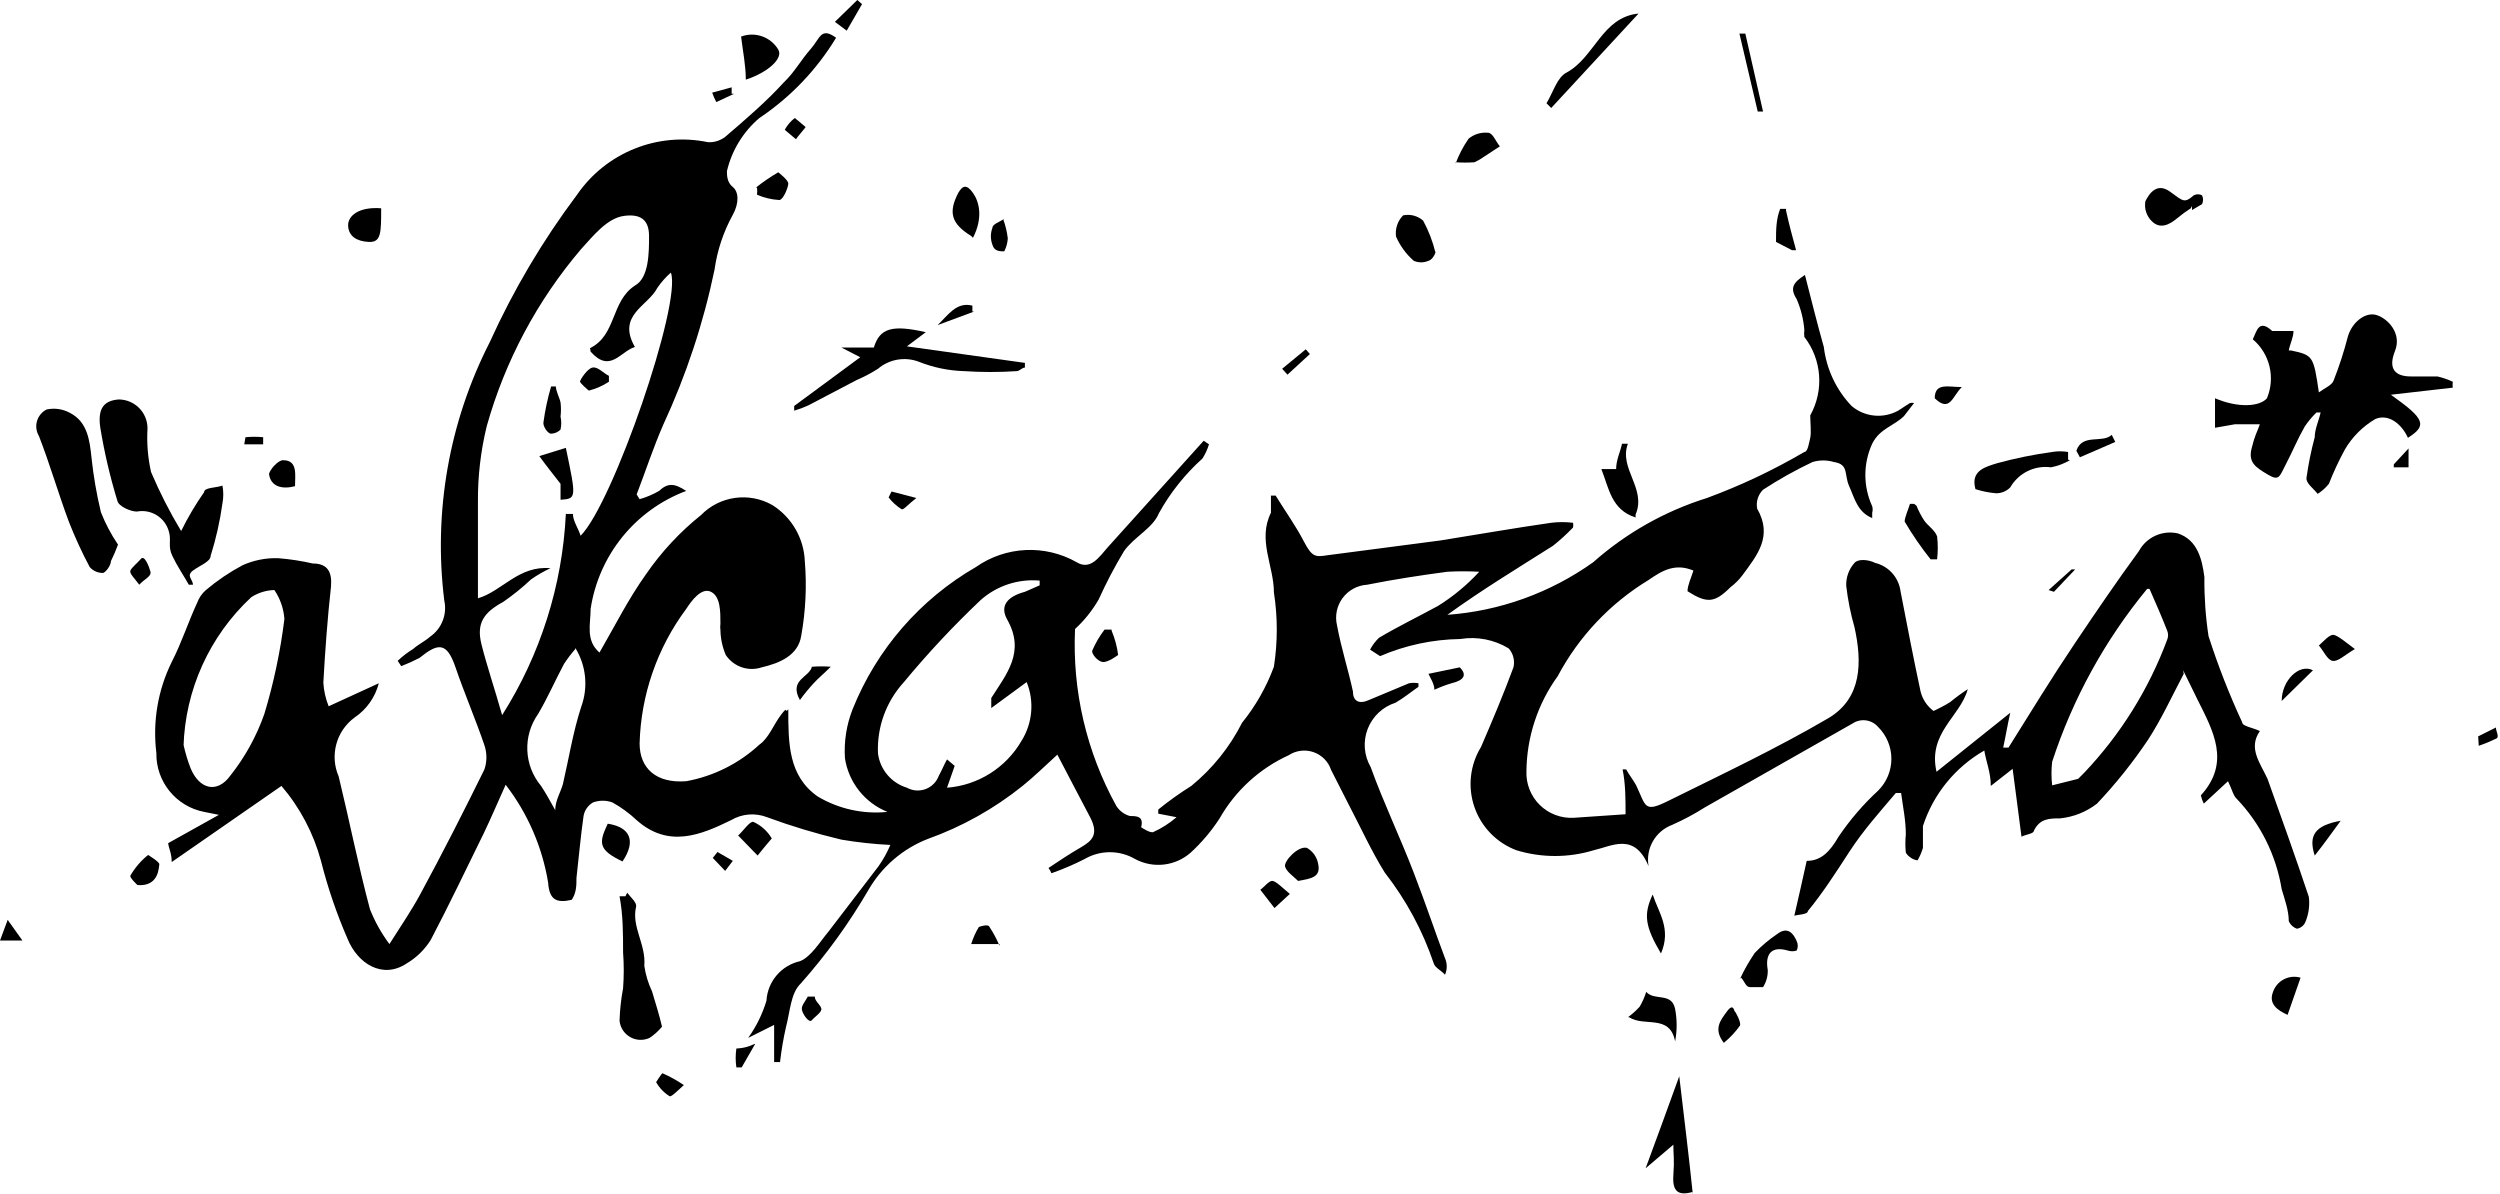
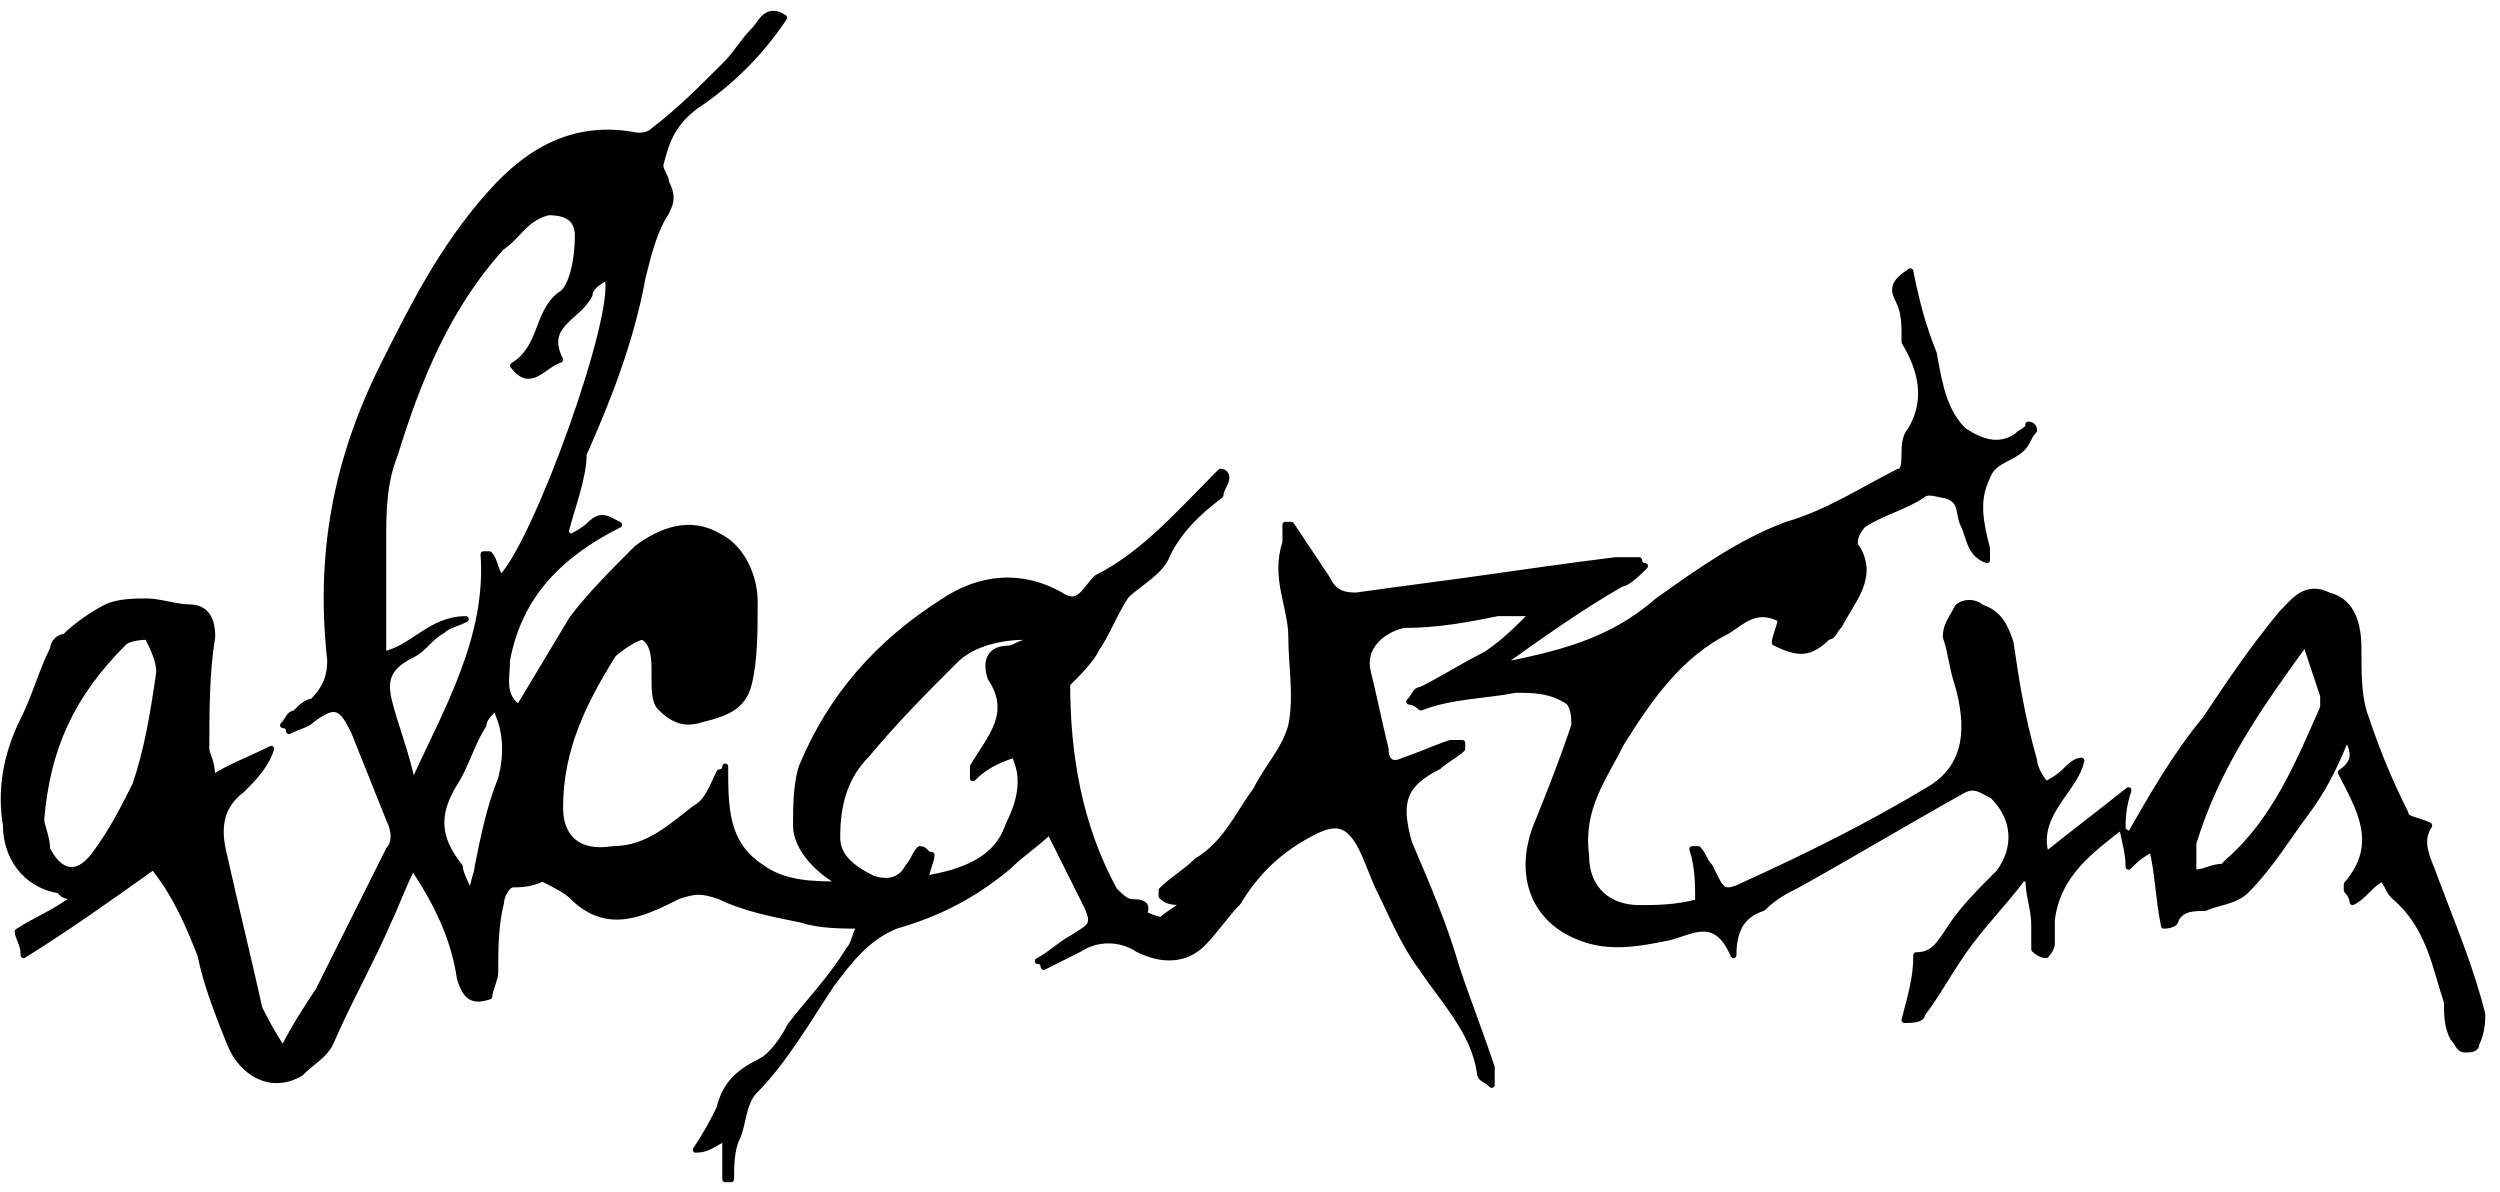
- <svg xmlns="http://www.w3.org/2000/svg" viewBox="0 0 42.37 20.23">
-   <g id="Capa_2" data-name="Capa 2">
-     <g id="Capa_1-2" data-name="Capa 1">
-       <path d="M9.75,11a2.37,2.37,0,0,0-.19.25c-.15.28-.28.58-.44.85a1,1,0,0,0,.05,1.22c.08.12.15.25.24.41,0-.16.09-.3.13-.44.1-.43.17-.88.31-1.31a1.15,1.15,0,0,0-.1-1m26.64-1a9,9,0,0,0-1.61,2.93,1.75,1.75,0,0,0,0,.4l.44-.11s.07-.07.1-.1a6.63,6.63,0,0,0,1.41-2.26.2.2,0,0,0,0-.15c-.09-.23-.19-.46-.3-.71M3.11,12.62a2.72,2.72,0,0,0,.12.4c.15.36.45.43.67.13a3.6,3.6,0,0,0,.58-1.05,9.59,9.59,0,0,0,.34-1.61A1,1,0,0,0,4.65,10a.76.76,0,0,0-.39.12,3.6,3.6,0,0,0-1.15,2.54M16.8,12l0-.09s0-.06,0-.08c.26-.41.58-.78.27-1.33-.13-.23,0-.39.3-.47l.25-.11,0-.08a1.33,1.33,0,0,0-1,.33,15.59,15.59,0,0,0-1.3,1.39,1.68,1.68,0,0,0-.44,1.21.7.7,0,0,0,.49.58.38.38,0,0,0,.54-.2c.05-.09.09-.19.14-.28l.13.11-.13.37a1.6,1.6,0,0,0,1.26-.79,1.1,1.1,0,0,0,.09-1L16.8,12M10,5.9c.45-.22.35-.79.76-1.06C11,4.71,11,4.28,11,4s-.15-.38-.43-.34-.51.33-.72.56a7.93,7.93,0,0,0-1.6,3A5.25,5.25,0,0,0,8.1,8.51c0,.54,0,1.07,0,1.63.41-.12.69-.56,1.23-.51A2.07,2.07,0,0,0,9,9.82a4.12,4.12,0,0,1-.47.38c-.33.18-.46.36-.37.72s.22.74.35,1.2A7,7,0,0,0,9.59,8.71h.12c0,.12.09.24.13.37.55-.55,1.72-3.95,1.53-4.46a1.38,1.38,0,0,0-.23.26c-.16.31-.69.46-.38,1-.25.08-.42.45-.75.08m27,5.46c-.21.4-.38.77-.6,1.11a8.32,8.32,0,0,1-.87,1.09,1.22,1.22,0,0,1-.63.25c-.17,0-.34,0-.44.21,0,.05-.13.06-.21.1-.05-.4-.1-.76-.15-1.15l-.37.29c0-.23-.08-.41-.11-.6A2.29,2.29,0,0,0,32.59,14c0,.12,0,.25,0,.37a1,1,0,0,1-.09.21c-.07,0-.17-.07-.2-.13a1.56,1.56,0,0,1,0-.31c0-.24-.05-.47-.08-.7l-.09,0c-.27.32-.55.63-.79,1s-.46.71-.7,1c0,.06-.17.06-.23.08.08-.34.14-.62.21-.93.24,0,.39-.15.54-.41a4.47,4.47,0,0,1,.67-.78.76.76,0,0,0,0-1.08.33.33,0,0,0-.43-.06L28.9,13.68a4.32,4.32,0,0,1-.56.3.63.63,0,0,0-.4.7c-.24-.58-.62-.34-.93-.27a2.25,2.25,0,0,1-1.31,0,1.2,1.2,0,0,1-.6-1.75c.19-.44.38-.89.55-1.35a.36.36,0,0,0-.08-.32,1.2,1.2,0,0,0-.82-.16,3.57,3.57,0,0,0-1.36.29s-.11-.07-.17-.11a.8.8,0,0,1,.15-.2c.32-.19.65-.35,1-.54a3.37,3.37,0,0,0,.7-.58,4.86,4.86,0,0,0-.54,0c-.45.06-.91.13-1.36.22a.56.56,0,0,0-.51.69c.07.38.19.75.27,1.12,0,.17.11.22.28.14l.67-.28a.44.44,0,0,1,.16,0l0,.06c-.13.09-.25.19-.39.27A.75.75,0,0,0,23.23,13c.22.61.5,1.19.73,1.79s.36,1,.53,1.45a.35.35,0,0,1,0,.28c-.06-.07-.17-.12-.19-.19a5.21,5.21,0,0,0-.83-1.54c-.23-.37-.41-.77-.61-1.15l-.3-.59a.48.48,0,0,0-.72-.25,2.58,2.58,0,0,0-1.17,1.07,3,3,0,0,1-.49.58.83.83,0,0,1-.94.11.85.85,0,0,0-.86,0,4.72,4.72,0,0,1-.56.24.41.41,0,0,0-.05-.09c.18-.12.36-.24.55-.35s.31-.22.15-.52-.35-.67-.55-1.05c-.21.19-.39.37-.59.53a5.55,5.55,0,0,1-1.61.9,2,2,0,0,0-1,.86,9.89,9.89,0,0,1-1.15,1.59c-.17.16-.18.48-.25.74a5.58,5.58,0,0,0-.1.59h-.1v-.63l-.44.22a2.14,2.14,0,0,0,.31-.63.73.73,0,0,1,.57-.67c.19-.08.33-.32.48-.5l.85-1.11a2,2,0,0,0,.2-.36,7,7,0,0,1-.83-.09A11,11,0,0,1,13,13.85a.7.7,0,0,0-.61.05c-.51.25-1.06.48-1.6,0a2.06,2.06,0,0,0-.41-.3.48.48,0,0,0-.33,0,.33.33,0,0,0-.16.23c-.05.35-.08.7-.12,1.05,0,.12,0,.25-.08.37-.26.06-.38,0-.4-.29a3.7,3.7,0,0,0-.72-1.66c-.14.31-.25.57-.37.82-.3.61-.59,1.22-.9,1.81a1.21,1.21,0,0,1-.41.4c-.41.27-.83,0-1-.42a8.55,8.55,0,0,1-.45-1.32,3.26,3.26,0,0,0-.67-1.27L2.91,14.61c0-.15-.05-.23-.06-.32l.86-.48-.25-.05a1,1,0,0,1-.81-1,2.73,2.73,0,0,1,.26-1.54c.17-.33.28-.68.43-1A.52.52,0,0,1,3.49,10a3.56,3.56,0,0,1,.62-.42,1.37,1.37,0,0,1,.6-.12,4,4,0,0,1,.59.09c.25,0,.33.14.31.39-.06.54-.1,1.09-.13,1.63a1.28,1.28,0,0,0,.09.4l.85-.39a1,1,0,0,1-.41.58.83.83,0,0,0-.27,1c.18.74.33,1.5.53,2.25A2.57,2.57,0,0,0,6.6,16c.21-.33.38-.58.52-.84.38-.7.74-1.41,1.09-2.12a.64.64,0,0,0,0-.41c-.15-.44-.34-.88-.49-1.32s-.3-.41-.61-.16a2.92,2.92,0,0,1-.31.14l-.06-.09A1.53,1.53,0,0,1,7,11c.09-.08.2-.13.29-.21a.59.59,0,0,0,.24-.61,7.57,7.57,0,0,1,.77-4.38A13.33,13.33,0,0,1,9.78,3.3,2.16,2.16,0,0,1,12,2.41a.44.44,0,0,0,.29-.09c.35-.3.7-.6,1-.93.17-.16.29-.38.45-.56s.17-.38.43-.19A4.34,4.34,0,0,1,12.87,2a1.69,1.69,0,0,0-.55.9c0,.07,0,.19.1.27s.11.27,0,.47a2.69,2.69,0,0,0-.31.93,12.11,12.11,0,0,1-.87,2.63c-.17.39-.3.79-.45,1.18l.05.08a1.42,1.42,0,0,0,.33-.14c.15-.14.26-.13.46,0a2.54,2.54,0,0,0-1.62,2c0,.26-.09.53.15.74.26-.45.49-.91.79-1.33a4.7,4.7,0,0,1,.93-1,1,1,0,0,1,1.21-.17,1.18,1.18,0,0,1,.55.95,4.87,4.87,0,0,1-.06,1.26c-.05.34-.37.47-.67.54a.53.53,0,0,1-.61-.21,1.12,1.12,0,0,1-.09-.42.37.37,0,0,1,0-.11c0-.21,0-.46-.16-.54s-.33.15-.42.29a4,4,0,0,0-.79,2.28c0,.42.28.68.79.64a2.48,2.48,0,0,0,1.24-.62c.16-.11.24-.34.37-.51s.05,0,.12-.09c0,.58,0,1.13.5,1.48a1.93,1.93,0,0,0,1.18.26,1.17,1.17,0,0,1-.72-.91,1.93,1.93,0,0,1,.13-.83,4.88,4.88,0,0,1,2.09-2.41,1.6,1.6,0,0,1,1.71-.08c.23.14.38-.09.52-.25l1.63-1.81.09.06a1,1,0,0,1-.11.24,3.57,3.57,0,0,0-.74.93c-.1.25-.42.4-.59.64a8,8,0,0,0-.43.82,2.1,2.1,0,0,1-.4.5,5.65,5.65,0,0,0,.7,3,.4.4,0,0,0,.23.17c.11,0,.24,0,.19.19,0,0,.16.11.21.08a1.66,1.66,0,0,0,.39-.25l-.31-.06s0-.06,0-.07a5.66,5.66,0,0,1,.56-.4,3.31,3.31,0,0,0,.86-1.07,3.36,3.36,0,0,0,.54-.95,4.09,4.09,0,0,0,0-1.26c0-.45-.28-.89-.05-1.35,0-.08,0-.2,0-.29h.08c.16.26.34.51.48.78s.2.26.4.23l1.91-.25c.63-.1,1.25-.21,1.88-.3a1.53,1.53,0,0,1,.37,0,.2.2,0,0,1,0,.08,3.39,3.39,0,0,1-.34.31c-.6.38-1.21.75-1.79,1.17A4.86,4.86,0,0,0,27,9.53a5.28,5.28,0,0,1,1.93-1.09,10.35,10.35,0,0,0,1.65-.78c.06,0,.08-.16.1-.24s0-.28,0-.38a1.21,1.21,0,0,0-.1-1.33.5.5,0,0,1,0-.12,1.65,1.65,0,0,0-.13-.52c-.12-.19-.06-.28.14-.41.11.43.21.83.32,1.22a1.75,1.75,0,0,0,.47,1,.7.7,0,0,0,.79.08l.2-.13a.18.18,0,0,1,.07,0l-.17.22c-.17.17-.41.21-.54.47a1.27,1.27,0,0,0,0,1.06.2.2,0,0,1,0,.11s0,0,0,.09c-.25-.1-.3-.34-.39-.54s0-.37-.26-.41a.63.63,0,0,0-.36,0,6.92,6.92,0,0,0-.84.47.36.36,0,0,0-.1.32c.27.47,0,.79-.25,1.13a1,1,0,0,1-.2.2c-.27.27-.4.28-.73.07,0-.1.06-.22.1-.35-.31-.13-.53,0-.76.16a4.23,4.23,0,0,0-1.54,1.63,2.79,2.79,0,0,0-.53,1.61.76.76,0,0,0,.8.79l.88-.06c0-.26,0-.51-.05-.76l.06,0c.05.09.12.18.17.27.17.36.13.47.55.26.91-.45,1.84-.89,2.71-1.4.57-.34.57-.95.44-1.54a4.34,4.34,0,0,1-.14-.7.55.55,0,0,1,.14-.39c.06-.07.23-.06.35,0a.57.57,0,0,1,.43.48c.11.57.22,1.14.34,1.7a.59.59,0,0,0,.22.33s.19-.09.28-.15a3.3,3.3,0,0,1,.3-.22c-.13.47-.68.74-.53,1.4l1.25-1c-.05.22-.08.41-.12.59l.09,0c.37-.59.73-1.18,1.12-1.76s.71-1.05,1.09-1.57a.6.6,0,0,1,.66-.3c.33.11.41.43.45.74a6.24,6.24,0,0,0,.07,1A12.62,12.62,0,0,0,38,12.24c0,.07.18.09.3.15-.2.29,0,.53.13.81.24.67.48,1.34.7,2a.83.83,0,0,1-.06.43.19.19,0,0,1-.14.11.23.23,0,0,1-.14-.13c0-.18-.07-.37-.12-.54a2.89,2.89,0,0,0-.76-1.53c-.06-.05-.08-.16-.15-.3l-.41.38a.58.58,0,0,1-.05-.14s0,0,0,0c.51-.56.21-1.09-.06-1.63L37,11.36" />
-       <path d="M38.83,5.94c.37.08.38.09.47.71.11-.08.22-.12.25-.2a6.39,6.39,0,0,0,.24-.74c.07-.25.3-.43.49-.37s.43.31.31.61,0,.43.27.43h.45a1.34,1.34,0,0,1,.26.09.34.34,0,0,0,0,.1l-1.05.12c.58.41.62.52.29.73-.11-.24-.33-.41-.55-.32a1.44,1.44,0,0,0-.52.52,5.14,5.14,0,0,0-.27.58.79.79,0,0,1-.19.17c-.07-.09-.2-.18-.19-.27a5.63,5.63,0,0,1,.14-.69c0-.14.07-.28.1-.42l-.07,0a1.5,1.5,0,0,0-.2.24c-.12.21-.21.43-.32.64s-.11.29-.31.17-.33-.2-.27-.44.08-.24.14-.41h-.42l-.34.06V6.75c.4.17.76.14.88,0a.87.87,0,0,0-.24-1c.07-.14.1-.35.33-.14l0,0,.36,0c0,.11-.06.22-.08.33" />
-       <path d="M3.07,9a5,5,0,0,1,.39-.66c0-.08.2-.07.31-.11a.8.8,0,0,1,0,.3,5.45,5.45,0,0,1-.2.89c0,.1-.18.16-.3.25s0,.15,0,.24l-.07,0c-.09-.16-.2-.32-.28-.49S2.91,9.16,2.86,9a.47.47,0,0,0-.54-.33c-.11,0-.31-.09-.33-.18A9.47,9.47,0,0,1,1.7,7.25c-.05-.34.07-.46.31-.48a.49.49,0,0,1,.49.49A2.66,2.66,0,0,0,2.56,8a8,8,0,0,0,.51,1" />
-       <path d="M2,9.23a2.93,2.93,0,0,1-.12.28c0,.07-.08.18-.13.2a.29.29,0,0,1-.23-.1,7.43,7.43,0,0,1-.35-.76c-.18-.48-.33-1-.51-1.46a.32.32,0,0,1,.13-.45A.57.57,0,0,1,1.19,7c.29.15.33.46.36.75a7.23,7.23,0,0,0,.16.93A2.8,2.8,0,0,0,2,9.23" />
-       <path d="M14.59,6.06l-.33-.17h.55c.1-.33.31-.39.88-.26l-.32.24,2,.28v.08c-.05,0-.09.06-.14.06a6.73,6.73,0,0,1-.89,0,2.25,2.25,0,0,1-.77-.16.69.69,0,0,0-.69.12,2.47,2.47,0,0,1-.36.19l-.82.43a1.7,1.7,0,0,1-.24.09l0-.08,1.18-.87" />
-       <path d="M10.63,15.13c.06.08.17.17.15.24-.08.34.17.63.14,1a1.5,1.5,0,0,0,.13.43c.06.2.12.39.17.6a1,1,0,0,1-.21.19.36.36,0,0,1-.51-.29,3.55,3.55,0,0,1,.06-.55,4.09,4.09,0,0,0,0-.61c0-.32,0-.63-.06-.95l.1,0" />
-       <path d="M28.69,20.2c-.24.07-.35,0-.33-.28s0-.33,0-.52l-.47.4c.19-.52.37-1,.57-1.56.08.69.16,1.32.23,2" />
-       <path d="M35.08,7.8a1,1,0,0,1-.32.12.69.69,0,0,0-.69.34.33.33,0,0,1-.24.1,1.55,1.55,0,0,1-.35-.07c-.09-.32.18-.38.37-.44a7.3,7.3,0,0,1,.93-.19.82.82,0,0,1,.27,0l0,.13" />
-       <path d="M24.33,4.25c0,.07-.07.16-.12.17a.31.31,0,0,1-.25,0,1.17,1.17,0,0,1-.3-.41.43.43,0,0,1,.12-.36.39.39,0,0,1,.34.09,2.25,2.25,0,0,1,.21.55" />
-       <path d="M37.13,3.53a2.09,2.09,0,0,0-.22.16c-.14.12-.3.2-.44.06a.38.38,0,0,1-.11-.34c.07-.14.2-.32.42-.16s.24.2.4.06a.15.15,0,0,1,.14,0,.17.17,0,0,1,0,.15s-.12.07-.17.1l0-.07" />
-       <path d="M29.49,16.59a3,3,0,0,1,.25-.44,2.3,2.3,0,0,1,.38-.32c.18-.14.28,0,.33.12a.18.18,0,0,1,0,.16.24.24,0,0,1-.15,0c-.27-.08-.39.05-.34.33a.51.51,0,0,1-.08.29s-.15,0-.22,0-.09-.09-.15-.16" />
-       <path d="M26.21,1.75c.11-.18.18-.44.34-.52.48-.26.6-.94,1.22-1l-1.48,1.6Z" />
-       <path d="M27.72,8.77c-.41-.13-.45-.49-.58-.82l.25,0c0-.15.07-.29.1-.43h.1c-.16.42.32.76.13,1.2" />
-       <path d="M12.56.62a.52.52,0,0,1,.63.22c.09.15-.18.39-.55.51,0-.24-.05-.48-.08-.73" />
-       <path d="M27.59,17.24a1.28,1.28,0,0,0,.2-.18,1.17,1.17,0,0,0,.11-.25c.14.16.43,0,.49.29a1.48,1.48,0,0,1,0,.55c-.09-.47-.52-.24-.78-.41" />
-       <path d="M16.46,4c-.34-.21-.39-.4-.22-.73.08-.14.15-.14.25,0s.18.41,0,.76" />
-       <path d="M6.46,3.53c0,.42,0,.58-.21.57S5.91,4,5.9,3.83s.18-.33.56-.3" />
-       <path d="M24.67,2.77a1.92,1.92,0,0,1,.22-.42.45.45,0,0,1,.33-.1c.08,0,.13.15.2.23l-.26.17a1,1,0,0,1-.17.1,2.33,2.33,0,0,1-.32,0" />
-       <path d="M32.48,8.57a1.49,1.49,0,0,0,.13.25c.06.09.18.16.22.27a1.67,1.67,0,0,1,0,.39l-.11,0a5.58,5.58,0,0,1-.44-.64c0-.07.06-.2.09-.3h.07" />
-       <path d="M22,14.93c-.08-.08-.19-.15-.22-.24s.22-.36.37-.32a.39.39,0,0,1,.19.27c.05.23-.12.25-.34.29" />
-       <path d="M10.55,14.6c-.42-.2-.4-.32-.25-.64.39.06.48.3.25.64" />
-       <path d="M12.84,14.5l-.33-.34c.09-.08.2-.25.26-.23a.69.69,0,0,1,.31.28s-.13.15-.24.29" />
-       <path d="M2.33,15s-.14-.13-.12-.16a1.24,1.24,0,0,1,.3-.35s.2.12.19.16,0,.38-.37.35" />
-       <path d="M12.81,3.18a3.19,3.19,0,0,1,.38-.26s.17.13.17.19-.08.27-.15.28a1.1,1.1,0,0,1-.38-.09.5.5,0,0,0,0-.12" />
-       <path d="M38.77,17.2c-.18-.08-.32-.19-.25-.38a.38.38,0,0,1,.47-.25l-.22.63" />
-       <path d="M18.84,10.69a1.56,1.56,0,0,1,.11.41s-.17.13-.26.12-.19-.14-.18-.19a1.68,1.68,0,0,1,.21-.36l.12,0" />
-       <path d="M28.15,16.16c-.27-.46-.3-.66-.14-1,.1.31.32.58.14,1" />
-       <path d="M39.91,11c-.17.1-.29.22-.38.2s-.15-.17-.23-.26c.08-.07.18-.19.25-.18s.2.12.36.24" />
-       <path d="M5,8.24c-.23.06-.41,0-.44-.2,0-.07.16-.25.24-.24.25,0,.2.25.2.44" />
-       <path d="M29.79,1.89,29.48.57l.1,0,.3,1.32-.09,0" />
-       <path d="M30.27,3.57c.05.23.11.45.17.67l-.07,0-.27-.14c0-.2,0-.38.07-.56h.1" />
-       <path d="M21.86,15.15l-.26.24-.24-.31c.07-.05.15-.16.21-.15s.17.12.29.22" />
-       <path d="M29.22,17.68c-.19-.24-.06-.39.05-.54s.12,0,.13,0,.11.18.09.24a1.45,1.45,0,0,1-.27.29" />
-       <path d="M39.67,13.91c-.14.19-.28.39-.44.59-.11-.34,0-.51.44-.59" />
-       <path d="M24.21,11.42l.53-.11c.13.13.07.22-.14.27a2.12,2.12,0,0,0-.29.11c0-.1-.07-.2-.1-.27" />
-       <path d="M13.56,11.87c-.2-.35.16-.39.2-.57a2,2,0,0,1,.32,0c-.13.13-.22.2-.29.28a2.89,2.89,0,0,0-.23.28" />
-       <path d="M39.2,11.36l-.53.52c0-.35.3-.64.53-.52" />
-       <path d="M17,3.71a1.4,1.4,0,0,1,.08.33.55.55,0,0,1-.06.22c-.07,0-.17,0-.2-.11a.41.41,0,0,1,0-.29c0-.06.12-.1.2-.15" />
-       <path d="M35.85,7.49l-.6.26-.06-.11c.1-.3.44-.12.6-.27l.06.12" />
-       <path d="M16.94,16h-.48a1.28,1.28,0,0,1,.13-.29s.16-.06.18,0a1.91,1.91,0,0,1,.17.32" />
-       <path d="M11.59,18.39c-.11.1-.21.2-.24.19a.66.66,0,0,1-.23-.24s.1-.16.11-.15a2.31,2.31,0,0,1,.36.2" />
-       <path d="M2.36,9.91c-.08-.11-.17-.19-.15-.24s.12-.13.18-.2.14.14.16.22-.1.12-.19.22" />
-       <path d="M16.51,5.28l-.62.23c.18-.17.32-.4.59-.33l0,.1" />
-       <path d="M14.35.52l-.2-.15L14.53,0l.08.07-.26.45" />
-       <path d="M33.25,6.56c-.16.15-.2.44-.46.19,0-.27.23-.19.46-.19" />
-       <path d="M13.65,2.16c-.07.09-.12.14-.16.2L13.3,2.2A.63.63,0,0,1,13.47,2s.1.08.18.15" />
-       <path d="M42,12.48l.3-.15c0,.06.07.17,0,.19a2.52,2.52,0,0,1-.29.12L42,12.48" />
-       <path d="M13.81,16.9c0,.07.12.15.11.21s-.11.12-.16.18-.16-.11-.17-.18.06-.14.1-.22h.12" />
-       <path d="M12.8,17.69l-.23.4h-.09a1.09,1.09,0,0,1,0-.32s.15,0,.29-.07" />
-       <path d="M15.11,8.33l.42.11c-.13.1-.22.21-.25.19a.83.83,0,0,1-.22-.2Z" />
-       <path d="M12.16,14.44l.26.15-.13.17-.21-.22.08-.1" />
-       <path d="M22.2,6l-.38.35-.09-.1.4-.33L22.2,6" />
-       <path d="M12.44,1.59l-.3.14a1.11,1.11,0,0,1-.07-.16l.33-.09,0,.11" />
-       <path d="M.13,15.59l.25.35H0l.13-.35" />
-       <path d="M4.16,7.41a1.51,1.51,0,0,1,.3,0s0,.08,0,.12l-.32,0Z" />
-       <path d="M34.72,10l.39-.35.06,0-.36.38L34.72,10" />
-       <path d="M40.57,7.87l.25-.27c0,.16,0,.24,0,.32h-.25s0,0,0-.06" />
-       <path d="M9.59,7.59c.18.86.18.86-.09.88V8.2c-.13-.17-.23-.29-.36-.47l.45-.14" />
-       <path d="M9.42,6.54c0,.09.06.19.08.28a1,1,0,0,1,0,.24.51.51,0,0,1,0,.22.23.23,0,0,1-.16.07c-.06,0-.14-.13-.13-.19a4.13,4.13,0,0,1,.13-.61h.08" />
-       <path d="M10.32,6.47a1.14,1.14,0,0,1-.34.15s-.16-.13-.15-.16.12-.21.21-.23.18.09.28.14v.1" />
-     </g>
-   </g>
+ <svg xmlns="http://www.w3.org/2000/svg" version="1.1" id="Capa_1" x="0px" y="0px" viewBox="0 0 42.4 20.2" style="enable-background:new 0 0 42.4 20.2;" xml:space="preserve">
+   <style type="text/css">
+ 	.st0{stroke:#000000;stroke-width:0.1;stroke-linecap:round;stroke-linejoin:round;stroke-miterlimit:10;}
+ </style>
+   <path class="st0" d="M39.8,12.5c-0.2,0.5-0.4,0.9-0.7,1.3c-0.3,0.4-0.6,0.9-1,1.3c-0.2,0.2-0.5,0.2-0.7,0.3c-0.2,0-0.4,0-0.5,0.2  c0,0.1-0.2,0.1-0.2,0.1c-0.1-0.5-0.1-0.9-0.2-1.3c-0.2,0.1-0.3,0.2-0.4,0.3c0-0.3-0.1-0.5-0.1-0.7c-0.5,0.4-1.1,0.8-1.2,1.6  c0,0.1,0,0.3,0,0.4c0,0.1-0.1,0.2-0.1,0.2c-0.1,0-0.2-0.1-0.2-0.1c0-0.1,0-0.2,0-0.4c0-0.3-0.1-0.5-0.1-0.8c0,0-0.1,0-0.1,0  c-0.3,0.4-0.6,0.7-0.9,1.1c-0.3,0.4-0.5,0.8-0.8,1.2c0,0.1-0.2,0.1-0.3,0.1c0.1-0.4,0.2-0.7,0.2-1.1c0.3,0,0.4-0.2,0.6-0.5  c0.2-0.3,0.5-0.6,0.8-0.9c0.3-0.4,0.3-0.9-0.1-1.3c-0.2-0.1-0.3-0.2-0.5-0.1c-0.9,0.5-1.9,1.1-2.8,1.6c-0.2,0.1-0.4,0.2-0.6,0.4  c-0.3,0.1-0.5,0.3-0.5,0.8c-0.3-0.7-0.7-0.4-1.1-0.3c-0.5,0.1-1,0.2-1.5,0c-0.8-0.3-1.1-1.1-0.7-2c0.2-0.5,0.4-1,0.6-1.6  c0-0.1,0-0.3-0.1-0.4c-0.3-0.2-0.6-0.2-0.9-0.2c-0.5,0.1-1.1,0.1-1.6,0.3c0,0-0.1-0.1-0.2-0.1c0.1-0.1,0.1-0.2,0.2-0.2  c0.4-0.2,0.7-0.4,1.1-0.6c0.3-0.2,0.5-0.4,0.8-0.7c-0.2,0-0.4,0-0.6,0c-0.5,0.1-1,0.2-1.6,0.2c-0.4,0.1-0.7,0.4-0.6,0.8  c0.1,0.4,0.2,0.9,0.3,1.3c0,0.2,0.1,0.3,0.3,0.2c0.3-0.1,0.5-0.2,0.8-0.3c0.1,0,0.1,0,0.2,0c0,0,0,0.1,0,0.1  c-0.1,0.1-0.3,0.2-0.4,0.3c-0.6,0.3-0.7,0.6-0.5,1.3c0.3,0.7,0.6,1.4,0.8,2.1c0.2,0.6,0.4,1.1,0.6,1.7c0,0.1,0,0.2,0,0.3  c-0.1-0.1-0.2-0.1-0.2-0.2c-0.1-0.7-0.6-1.2-1-1.8c-0.3-0.4-0.5-0.9-0.7-1.3c-0.1-0.2-0.2-0.5-0.3-0.7c-0.2-0.4-0.4-0.5-0.8-0.3  c-0.6,0.3-1,0.7-1.3,1.2c-0.2,0.2-0.4,0.5-0.6,0.7c-0.3,0.3-0.7,0.3-1.1,0.1c-0.3-0.2-0.7-0.2-1,0c-0.2,0.1-0.4,0.2-0.6,0.3  c0,0,0-0.1-0.1-0.1c0.2-0.1,0.4-0.3,0.6-0.4c0.3-0.2,0.4-0.2,0.2-0.6c-0.2-0.4-0.4-0.8-0.6-1.2c-0.2,0.2-0.5,0.4-0.7,0.6  c-0.6,0.5-1.2,0.8-1.9,1c-0.5,0.2-0.8,0.6-1.1,1c-0.4,0.6-0.8,1.3-1.3,1.8c-0.2,0.2-0.2,0.6-0.3,0.8c-0.1,0.2-0.1,0.5-0.1,0.7  c0,0-0.1,0-0.1,0c0-0.2,0-0.5,0-0.7c-0.2,0.1-0.3,0.2-0.5,0.2c0.2-0.3,0.3-0.5,0.4-0.7c0.1-0.4,0.3-0.6,0.7-0.8  c0.2-0.1,0.4-0.4,0.5-0.6c0.3-0.4,0.7-0.8,1-1.3c0.1-0.1,0.1-0.3,0.2-0.4c-0.3,0-0.7,0-1-0.1c-0.5-0.1-1-0.2-1.4-0.4  c-0.3-0.1-0.4-0.1-0.7,0c-0.6,0.3-1.2,0.6-1.8,0c-0.1-0.1-0.3-0.2-0.5-0.3C9,15,8.8,15,8.7,15c-0.1,0-0.2,0.2-0.2,0.3  c-0.1,0.4-0.1,0.8-0.1,1.2c0,0.1-0.1,0.3-0.1,0.4c-0.3,0.1-0.4,0-0.5-0.3c-0.1-0.7-0.4-1.3-0.8-1.9c-0.2,0.4-0.3,0.7-0.4,0.9  c-0.3,0.7-0.7,1.4-1,2.1c-0.1,0.2-0.3,0.3-0.5,0.5c-0.5,0.3-1,0-1.2-0.5c-0.2-0.5-0.4-1-0.5-1.5c-0.2-0.5-0.4-1-0.8-1.5  c-0.7,0.5-1.4,1-2.2,1.5c0-0.2-0.1-0.3-0.1-0.4c0.3-0.2,0.6-0.3,1-0.6c-0.2,0-0.2,0-0.3-0.1c-0.6-0.1-0.9-0.6-0.9-1.1  c-0.1-0.6,0-1.2,0.3-1.8c0.2-0.4,0.3-0.8,0.5-1.2c0-0.1,0.1-0.2,0.2-0.2c0.2-0.2,0.5-0.4,0.7-0.5c0.2-0.1,0.5-0.1,0.7-0.1  c0.2,0,0.5,0.1,0.7,0.1c0.3,0,0.4,0.2,0.4,0.5c-0.1,0.6-0.1,1.3-0.1,1.9c0,0.1,0.1,0.2,0.1,0.5c0.3-0.2,0.6-0.3,1-0.5  c-0.1,0.3-0.3,0.5-0.5,0.7c-0.4,0.3-0.4,0.7-0.3,1.1c0.2,0.9,0.4,1.7,0.6,2.6c0.1,0.2,0.2,0.4,0.4,0.7c0.2-0.4,0.4-0.7,0.6-1  c0.4-0.8,0.8-1.6,1.2-2.4c0.1-0.1,0.1-0.3,0-0.5c-0.2-0.5-0.4-1-0.6-1.5c-0.2-0.4-0.3-0.5-0.7-0.2c-0.1,0.1-0.2,0.1-0.4,0.2  c0,0,0-0.1-0.1-0.1c0.1-0.1,0.1-0.2,0.2-0.2c0.1-0.1,0.2-0.2,0.3-0.2c0.2-0.2,0.3-0.4,0.3-0.7c-0.2-1.8,0.1-3.4,0.9-5  c0.5-1,1-2,1.8-2.9c0.7-0.8,1.5-1.2,2.5-1c0.1,0,0.2,0,0.3-0.1c0.4-0.3,0.8-0.7,1.2-1.1c0.2-0.2,0.3-0.4,0.5-0.6  c0.1-0.1,0.2-0.4,0.5-0.2c-0.4,0.6-0.9,1.1-1.5,1.5c-0.4,0.3-0.5,0.6-0.6,1c0,0.1,0.1,0.2,0.1,0.3c0.1,0.2,0.1,0.3,0,0.5  c-0.2,0.3-0.3,0.7-0.4,1.1c-0.2,1.1-0.6,2.1-1,3C9.9,8.1,9.7,8.6,9.6,9c0,0,0,0.1,0.1,0.1C9.7,9.1,9.9,9,10,8.9  c0.2-0.2,0.3-0.1,0.5,0c-1,0.5-1.7,1.2-1.9,2.3c0,0.3-0.1,0.6,0.2,0.8c0.3-0.5,0.6-1,0.9-1.5c0.3-0.4,0.7-0.8,1.1-1.2  c0.4-0.3,0.9-0.5,1.4-0.2c0.4,0.2,0.6,0.7,0.6,1.1c0,0.5,0,1-0.1,1.4c-0.1,0.4-0.4,0.5-0.8,0.6c-0.3,0.1-0.5,0-0.7-0.2  c-0.1-0.1-0.1-0.3-0.1-0.5c0,0,0-0.1,0-0.1c0-0.2,0-0.5-0.2-0.6c-0.1,0-0.4,0.2-0.5,0.3c-0.5,0.8-0.9,1.6-0.9,2.6  c0,0.5,0.3,0.8,0.9,0.7c0.6,0,1-0.4,1.4-0.7c0.2-0.1,0.3-0.4,0.4-0.6c0,0,0.1,0,0.1-0.1c0,0.7,0,1.3,0.6,1.7  c0.4,0.3,0.9,0.3,1.4,0.3c-0.4-0.2-0.8-0.6-0.8-1c0-0.3,0-0.7,0.1-1c0.5-1.2,1.3-2.1,2.4-2.8c0.6-0.4,1.3-0.5,2-0.1  c0.3,0.2,0.4-0.1,0.6-0.3C19.4,9.4,20,8.7,20.7,8c0,0,0.1,0,0.1,0.1c0,0.1-0.1,0.2-0.1,0.3C20.3,8.7,20,9,19.8,9.4  c-0.1,0.3-0.5,0.5-0.7,0.7c-0.2,0.3-0.3,0.6-0.5,0.9c-0.1,0.2-0.3,0.4-0.5,0.6c0,1.2,0.2,2.4,0.8,3.5c0.1,0.1,0.2,0.2,0.3,0.2  c0.1,0,0.3,0,0.2,0.2c0,0,0.2,0.1,0.3,0.1c0.1-0.1,0.3-0.2,0.4-0.3c-0.2,0-0.3,0-0.4-0.1c0,0,0-0.1,0-0.1c0.2-0.2,0.4-0.3,0.6-0.5  c0.5-0.3,0.7-0.8,1-1.2c0.2-0.4,0.5-0.7,0.6-1.1c0.1-0.5,0-1,0-1.5c0-0.5-0.3-1-0.1-1.6c0-0.1,0-0.2,0-0.3c0,0,0.1,0,0.1,0  c0.2,0.3,0.4,0.6,0.6,0.9c0.1,0.2,0.2,0.3,0.5,0.3c0.7-0.1,1.5-0.2,2.2-0.3c0.7-0.1,1.4-0.2,2.2-0.3c0.1,0,0.3,0,0.4,0  c0,0,0,0.1,0.1,0.1c-0.1,0.1-0.3,0.3-0.4,0.3c-0.7,0.4-1.4,0.9-2.1,1.4c1-0.2,1.9-0.4,2.7-1.1c0.7-0.5,1.4-1,2.2-1.3  c0.7-0.2,1.3-0.6,1.9-0.9c0.1,0,0.1-0.2,0.1-0.3c0-0.1,0-0.3,0.1-0.4c0.3-0.5,0.2-1-0.1-1.5c0,0,0-0.1,0-0.1c0-0.2,0-0.4-0.1-0.6  c-0.1-0.2-0.1-0.3,0.2-0.5c0.1,0.5,0.2,0.9,0.4,1.4C32.9,6.6,33,7,33.3,7.3c0.3,0.2,0.6,0.3,0.9,0.1c0.1-0.1,0.2-0.1,0.2-0.2  c0,0,0.1,0,0.1,0.1c-0.1,0.1-0.1,0.2-0.2,0.3c-0.2,0.2-0.5,0.2-0.6,0.5c-0.2,0.4-0.1,0.8,0,1.2c0,0,0,0.1,0,0.1c0,0,0,0,0,0.1  c-0.3-0.1-0.3-0.4-0.4-0.6c-0.1-0.2,0-0.4-0.3-0.5c-0.1,0-0.3-0.1-0.4,0c-0.3,0.2-0.7,0.3-1,0.5c-0.1,0.1-0.2,0.3-0.1,0.4  c0.3,0.5-0.1,0.9-0.3,1.3c-0.1,0.1-0.1,0.2-0.2,0.2c-0.3,0.3-0.5,0.3-0.9,0.1c0-0.1,0.1-0.3,0.1-0.4c-0.4-0.2-0.6,0-0.9,0.2  c-0.8,0.4-1.3,1.1-1.8,1.9c-0.3,0.6-0.7,1.1-0.6,1.9c0,0.6,0.4,0.9,0.9,0.9c0.3,0,0.6,0,1-0.1c0-0.3,0-0.6-0.1-0.9c0,0,0,0,0.1,0  c0.1,0.1,0.1,0.2,0.2,0.3c0.2,0.4,0.2,0.5,0.6,0.3c1.1-0.5,2.1-1,3.1-1.6c0.7-0.4,0.7-1.1,0.5-1.8c-0.1-0.3-0.1-0.5-0.2-0.8  c0-0.2,0.1-0.3,0.2-0.5c0.1-0.1,0.3-0.1,0.4,0c0.3,0.1,0.4,0.3,0.5,0.6c0.1,0.7,0.2,1.3,0.4,2c0,0.1,0.1,0.3,0.2,0.4  c0,0,0.2-0.1,0.3-0.2c0.1-0.1,0.2-0.2,0.3-0.2c-0.1,0.5-0.8,0.9-0.6,1.6c0.5-0.4,0.9-0.7,1.4-1.1c-0.1,0.3-0.1,0.5-0.1,0.7  c0,0,0.1,0,0.1,0.1c0.4-0.7,0.8-1.4,1.3-2c0.4-0.6,0.8-1.2,1.3-1.8c0.2-0.2,0.4-0.5,0.8-0.3c0.4,0.1,0.5,0.5,0.5,0.9  c0,0.4,0,0.8,0.1,1.1c0.2,0.6,0.4,1.1,0.7,1.7c0,0.1,0.2,0.1,0.4,0.2c-0.2,0.3,0,0.6,0.1,0.9c0.3,0.8,0.6,1.5,0.8,2.3  c0,0.1,0,0.3-0.1,0.5c0,0.1-0.1,0.1-0.2,0.1c-0.1,0-0.1-0.1-0.2-0.2c-0.1-0.2-0.1-0.4-0.1-0.6c-0.2-0.6-0.3-1.3-0.9-1.8  c-0.1-0.1-0.1-0.2-0.2-0.3c-0.2,0.1-0.3,0.3-0.5,0.4c0,0,0-0.1-0.1-0.2c0,0,0,0,0-0.1c0.6-0.7,0.2-1.3-0.1-1.9  C40,12.9,39.9,12.7,39.8,12.5z M8.7,6.2C9.2,5.9,9.1,5.3,9.5,5c0.2-0.1,0.3-0.6,0.3-1c0-0.3-0.2-0.4-0.5-0.4C8.9,3.7,8.8,4,8.5,4.2  c-0.9,1-1.4,2.2-1.8,3.5c-0.2,0.5-0.2,1-0.2,1.5c0,0.6,0,1.2,0,1.9c0.5-0.1,0.8-0.6,1.4-0.6c-0.2,0.1-0.3,0.1-0.4,0.2  C7.3,10.8,7.2,11,7,11.1c-0.4,0.2-0.5,0.4-0.4,0.8c0.1,0.4,0.3,0.9,0.4,1.4c0.6-1.3,1.3-2.5,1.2-3.9c0,0,0.1,0,0.1,0  c0.1,0.1,0.1,0.3,0.2,0.4c0.6-0.6,2-4.5,1.8-5.1C10.1,4.8,10,4.9,10,5C9.8,5.4,9.2,5.5,9.5,6.1C9.2,6.2,9,6.6,8.7,6.2z M16.5,13.2  c0-0.1,0-0.1,0-0.1c0,0,0-0.1,0-0.1c0.3-0.5,0.7-0.9,0.3-1.5c-0.1-0.3,0-0.5,0.3-0.5c0.1,0,0.2-0.1,0.3-0.1c0,0,0-0.1,0-0.1  c-0.4,0-0.9,0.1-1.2,0.4c-0.5,0.5-1,1-1.5,1.6c-0.4,0.4-0.5,0.9-0.5,1.4c0,0.3,0.2,0.5,0.6,0.7c0.3,0.1,0.5,0,0.6-0.2  c0.1-0.1,0.1-0.2,0.2-0.3c0.1,0,0.1,0.1,0.2,0.1c0,0.1-0.1,0.3-0.1,0.4c0.6-0.1,1.2-0.3,1.4-0.9c0.2-0.4,0.3-0.8,0.1-1.2  C16.9,12.9,16.7,13,16.5,13.2z M0.7,13.9c0,0.1,0.1,0.3,0.1,0.5c0.2,0.4,0.5,0.5,0.8,0.1c0.3-0.4,0.5-0.8,0.7-1.2  c0.2-0.6,0.3-1.2,0.4-1.9c0-0.2-0.1-0.4-0.2-0.6c0,0-0.3,0-0.4,0.1C1.2,11.8,0.8,12.7,0.7,13.9z M39.1,10.9  c-0.8,1.1-1.5,2.1-1.9,3.4c0,0.1,0,0.3,0,0.5c0.2,0,0.3-0.1,0.5-0.1c0,0,0.1-0.1,0.1-0.1c0.8-0.7,1.2-1.7,1.6-2.6c0-0.1,0-0.1,0-0.2  C39.3,11.5,39.2,11.2,39.1,10.9z M8.4,12c-0.1,0.1-0.2,0.2-0.2,0.3c-0.2,0.3-0.3,0.7-0.5,1c-0.3,0.5-0.3,0.9,0.1,1.4  C7.8,14.8,7.9,15,8,15.2C8,15,8.1,14.8,8.1,14.7c0.1-0.5,0.2-1,0.4-1.5C8.6,12.8,8.6,12.4,8.4,12z" />
</svg>
